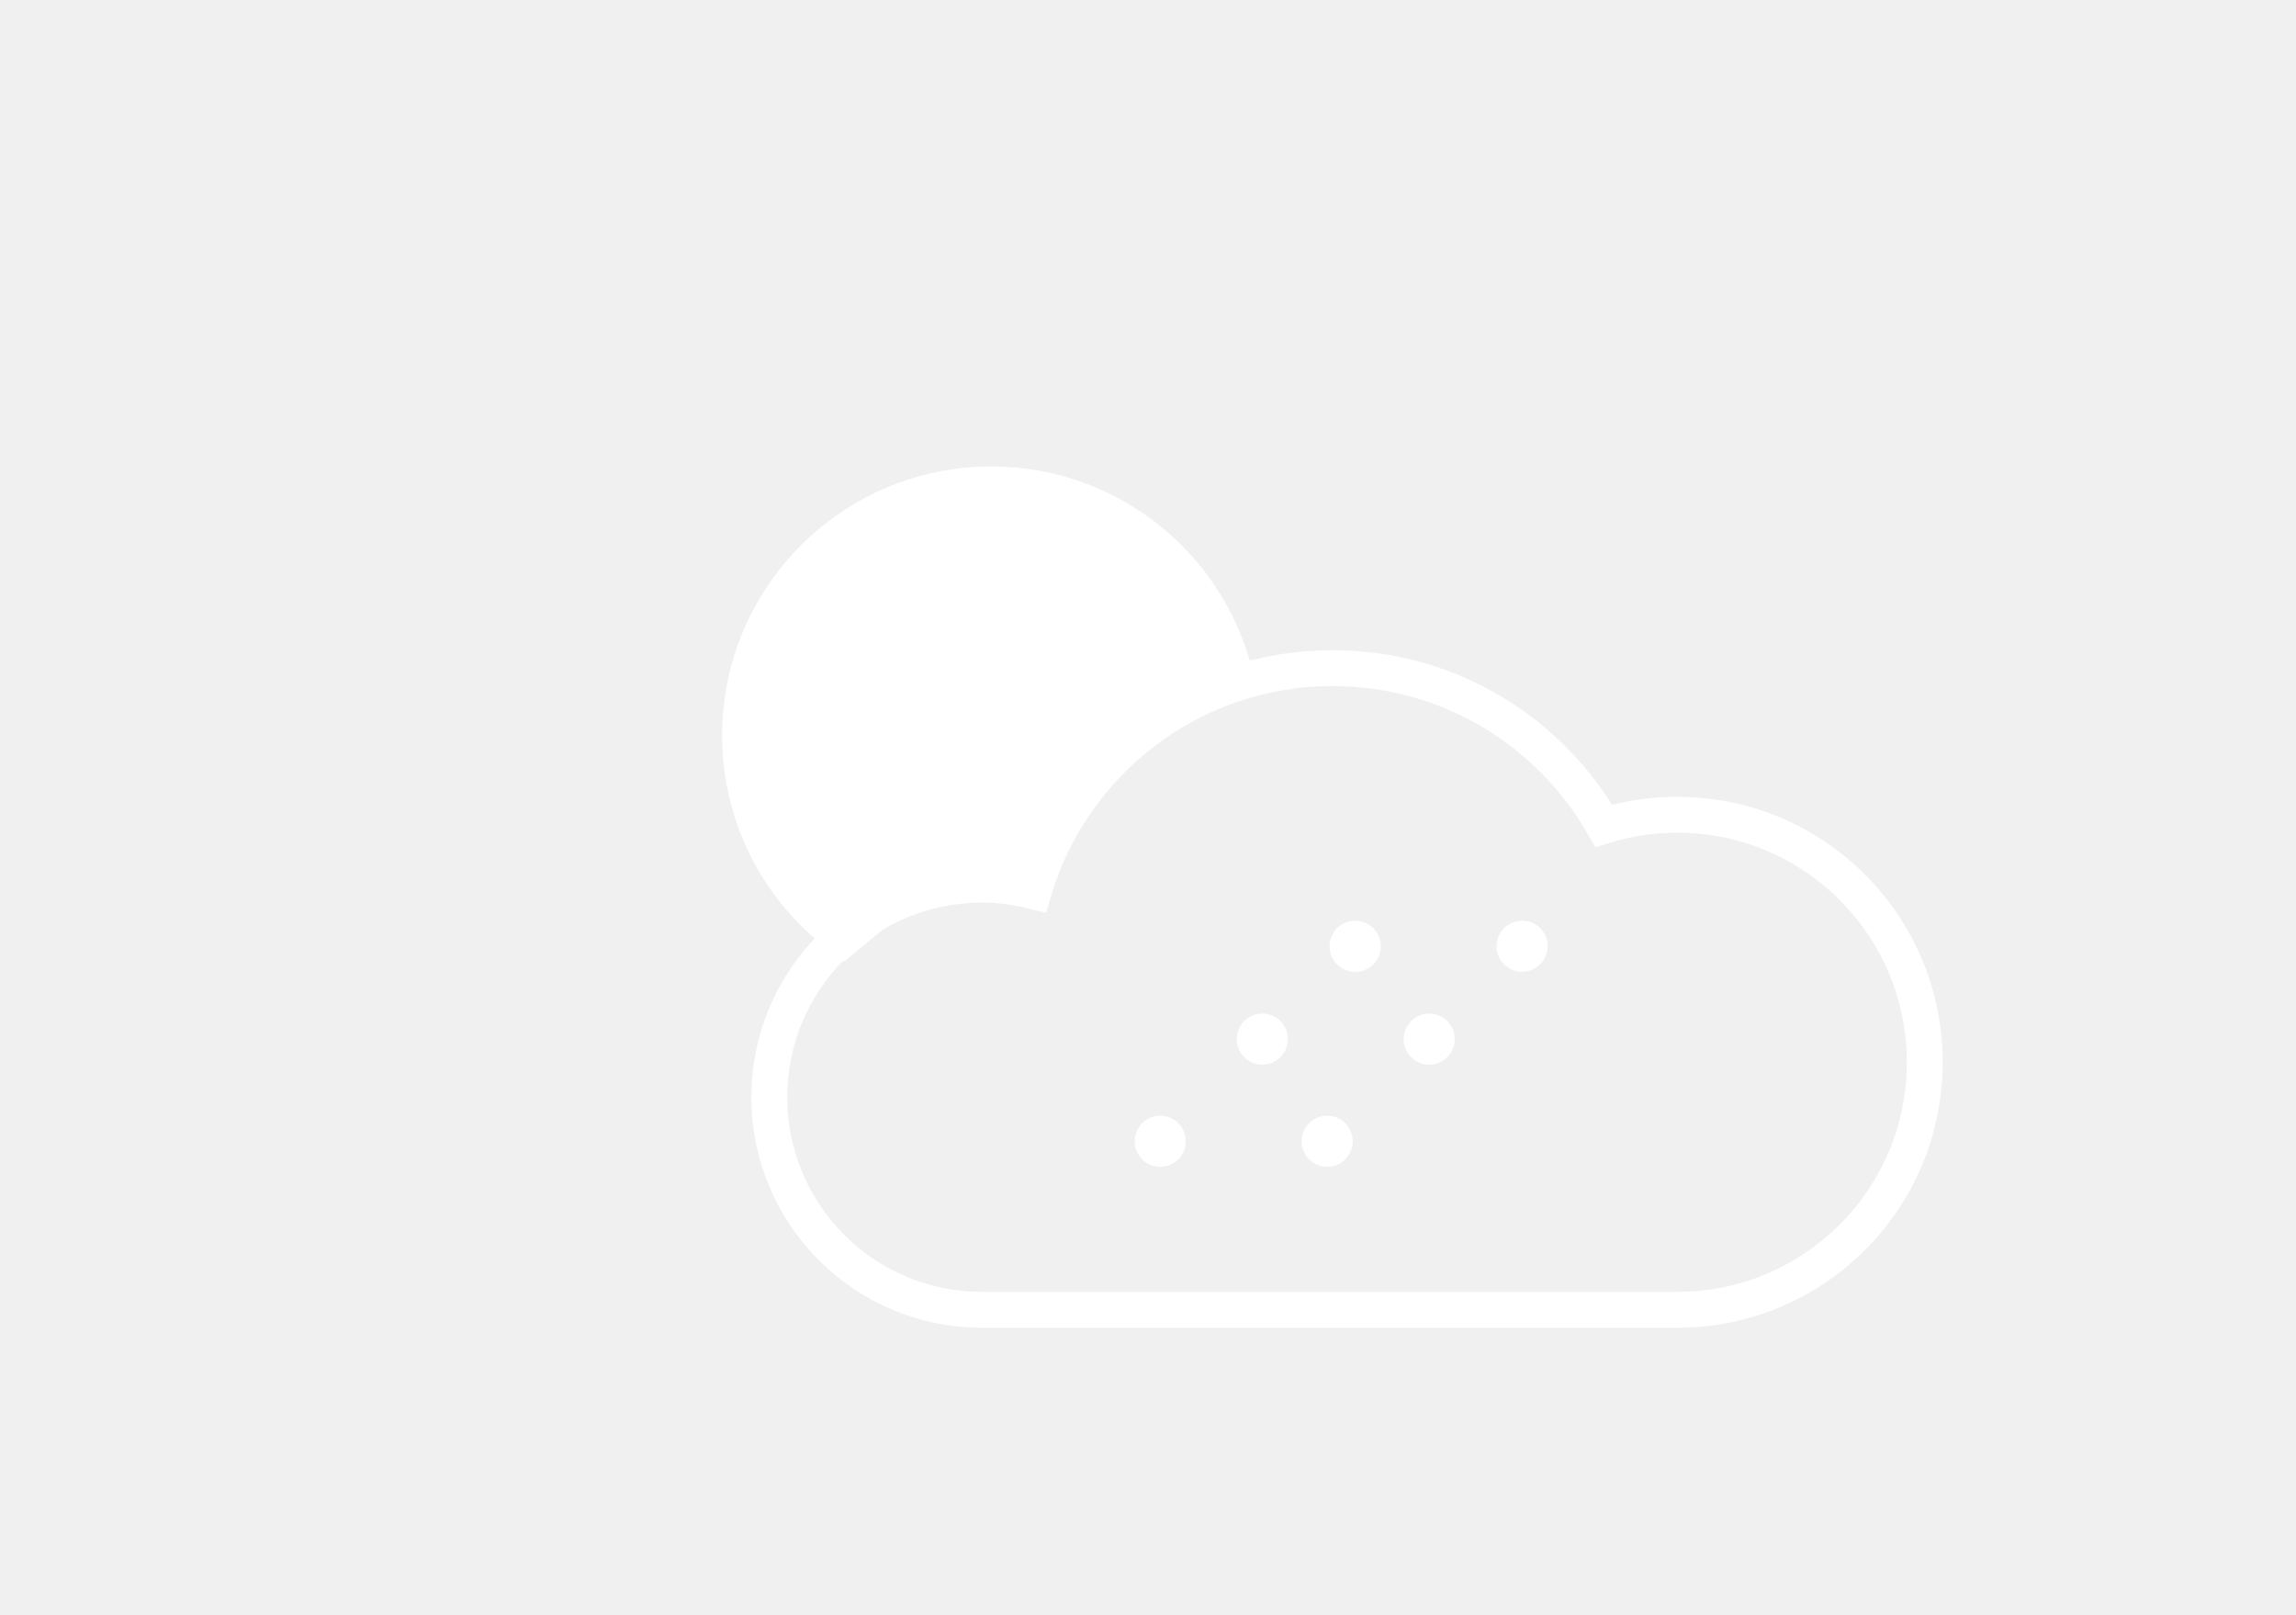
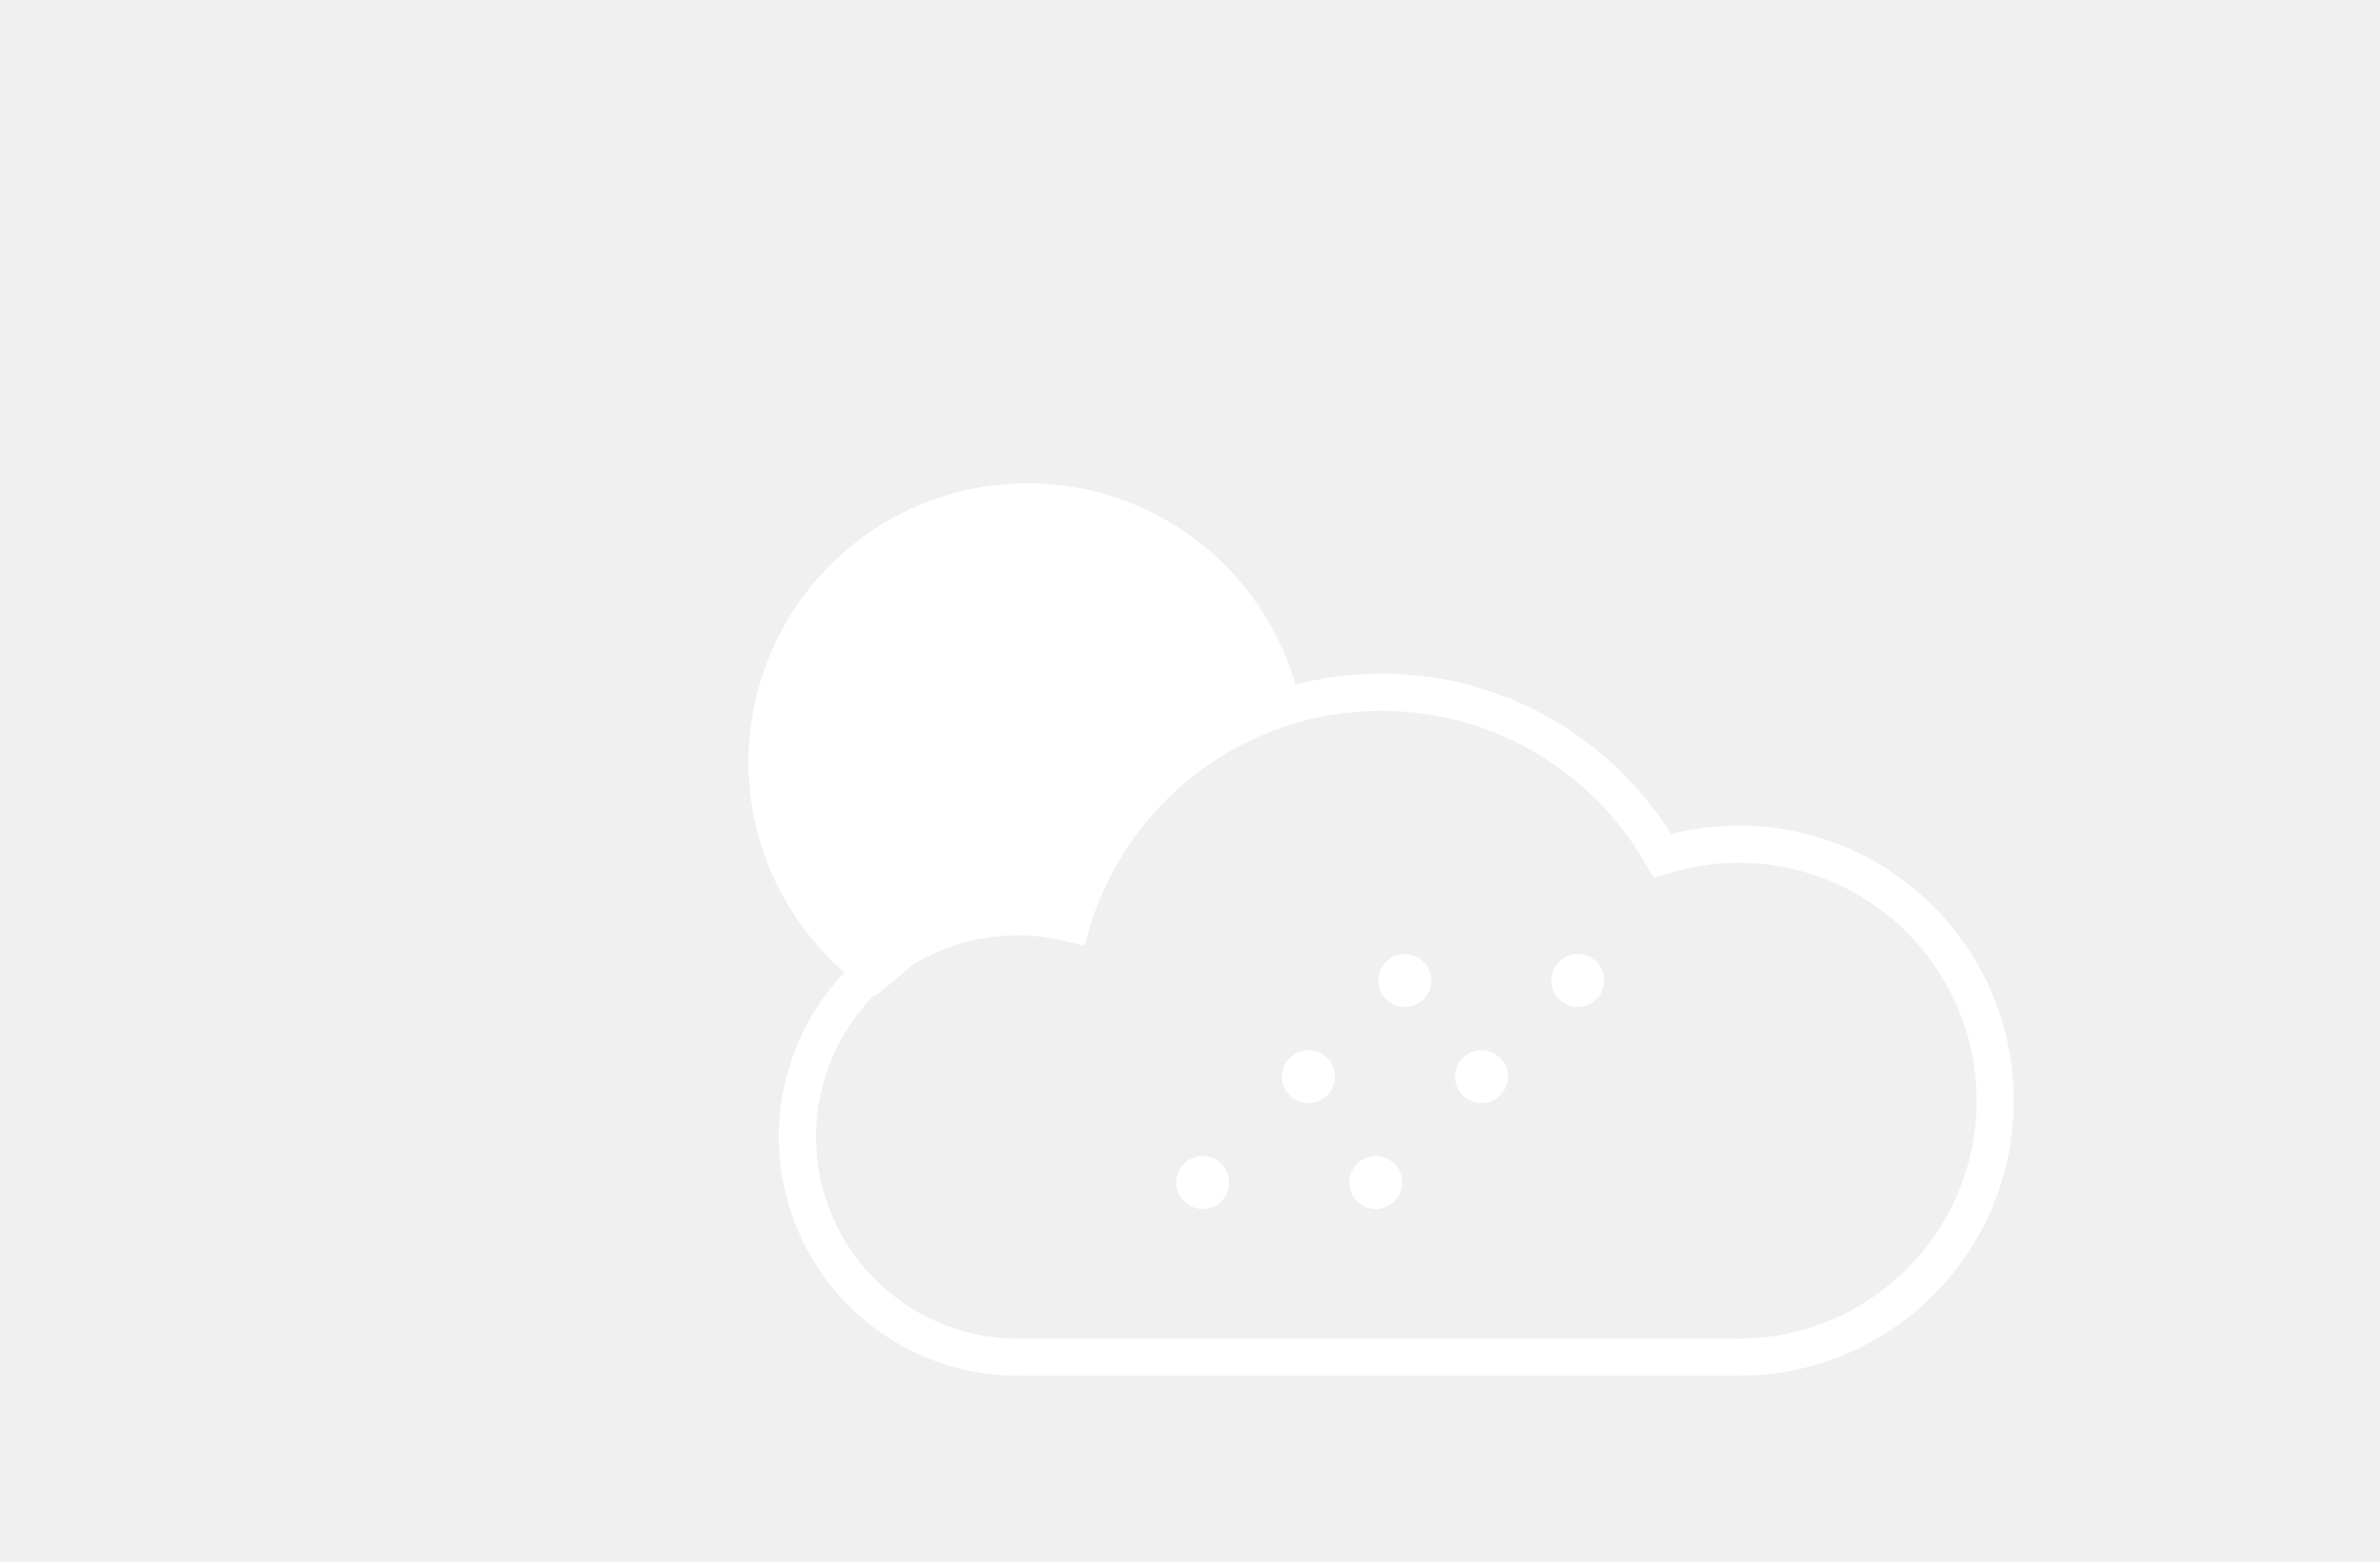
- <svg xmlns="http://www.w3.org/2000/svg" version="1.1" id="svg3873" x="0px" y="0px" width="64" height="45" viewBox="-7 0 64 45" enable-background="new -7 0 64 50" xml:space="preserve">
+ <svg xmlns="http://www.w3.org/2000/svg" version="1.1" id="svg3873" x="0px" y="0px" width="64" height="42" viewBox="-7 0 64 42" enable-background="new -7 0 64 50" xml:space="preserve">
  <defs id="defs3615" />
-   <g id="layer1" transform="translate(-93.91654,-90.58403)">
+   <g id="layer1" transform="translate(-93.91654,-93.58403)">
    <g id="g3697" transform="translate(-86.14946,-653.233)">
-       <path id="path3699" d="m 219.822,766.522 c -0.715,0 -1.4,0.107 -2.051,0.309 -1.498,-2.625 -4.316,-4.396 -7.557,-4.396 -3.941,0 -7.268,2.623 -8.335,6.219 -0.464,-0.115 -0.946,-0.184 -1.444,-0.184 -3.272,0 -5.925,2.65 -5.925,5.923 0,3.271 2.652,5.924 5.925,5.924 h 19.385 l 0,0 h 0.002 c 3.809,0 6.896,-3.088 6.896,-6.896 0,-3.812 -3.088,-6.899 -6.896,-6.899 z" style="fill:none;stroke:#ffffff" />
-       <path id="path3701" d="m 207.539,762.822 c -0.685,-3.148 -3.484,-5.507 -6.839,-5.507 -3.87,0 -7.005,3.134 -7.005,7.003 0,2.326 1.14,4.383 2.888,5.656 l 2.612,-2.158 h 2 l 3,-4 3.344,-0.994 z" style="fill:#ffffff;stroke:#ffffff" />
-       <circle id="circle3703" cx="210.841" cy="765.188" r="0.713" d="m 211.554,765.188 c 0,0.394 -0.319,0.713 -0.713,0.713 -0.394,0 -0.713,-0.319 -0.713,-0.713 0,-0.394 0.319,-0.713 0.713,-0.713 0.394,0 0.713,0.319 0.713,0.713 z" style="fill:#ffffff" transform="translate(0,4.999)">
+       <path id="path3699" d="m 219.822,769.522 c -0.715,0 -1.4,0.107 -2.051,0.309 -1.498,-2.625 -4.316,-4.396 -7.557,-4.396 -3.941,0 -7.268,2.623 -8.335,6.219 -0.464,-0.115 -0.946,-0.184 -1.444,-0.184 -3.272,0 -5.925,2.65 -5.925,5.923 0,3.271 2.652,5.924 5.925,5.924 h 19.385 l 0,0 h 0.002 c 3.809,0 6.896,-3.088 6.896,-6.896 0,-3.812 -3.088,-6.899 -6.896,-6.899 z" style="fill:none;stroke:#ffffff" />
+       <path id="path3701" d="m 207.539,765.822 c -0.685,-3.148 -3.484,-5.507 -6.839,-5.507 -3.87,0 -7.005,3.134 -7.005,7.003 0,2.326 1.14,4.383 2.888,5.656 l 2.612,-2.158 h 2 l 3,-4 3.344,-0.994 z" style="fill:#ffffff;stroke:#ffffff" />
+       <circle id="circle3703" cx="210.841" cy="765.188" r="0.713" d="m 211.554,765.188 c 0,0.394 -0.319,0.713 -0.713,0.713 -0.394,0 -0.713,-0.319 -0.713,-0.713 0,-0.394 0.319,-0.713 0.713,-0.713 0.394,0 0.713,0.319 0.713,0.713 z" style="fill:#ffffff" transform="translate(0,7.999)">
		</circle>
-       <circle id="circle3705" cx="208.252" cy="767.775" r="0.712" d="m 208.964,767.775 c 0,0.393 -0.319,0.712 -0.712,0.712 -0.393,0 -0.712,-0.319 -0.712,-0.712 0,-0.393 0.319,-0.712 0.712,-0.712 0.393,0 0.712,0.319 0.712,0.712 z" style="fill:#ffffff" transform="translate(0,4.999)">
+       <circle id="circle3705" cx="208.252" cy="767.775" r="0.712" d="m 208.964,767.775 c 0,0.393 -0.319,0.712 -0.712,0.712 -0.393,0 -0.712,-0.319 -0.712,-0.712 0,-0.393 0.319,-0.712 0.712,-0.712 0.393,0 0.712,0.319 0.712,0.712 z" style="fill:#ffffff" transform="translate(0,7.999)">
		</circle>
-       <path id="path3707" d="m 206.119,775.619 c 0,0.396 -0.318,0.713 -0.713,0.713 -0.392,0 -0.711,-0.316 -0.711,-0.713 0,-0.393 0.319,-0.711 0.711,-0.711 0.394,0 0.713,0.32 0.713,0.711 z" style="fill:#ffffff" />
-       <circle id="circle3709" cx="215.494" cy="765.187" r="0.712" d="m 216.206,765.187 c 0,0.393 -0.319,0.712 -0.712,0.712 -0.393,0 -0.712,-0.319 -0.712,-0.712 0,-0.393 0.319,-0.712 0.712,-0.712 0.393,0 0.712,0.319 0.712,0.712 z" style="fill:#ffffff" transform="translate(0,4.999)">
+       <path id="path3707" d="m 206.119,778.619 c 0,0.396 -0.318,0.713 -0.713,0.713 -0.392,0 -0.711,-0.316 -0.711,-0.713 0,-0.393 0.319,-0.711 0.711,-0.711 0.394,0 0.713,0.32 0.713,0.711 z" style="fill:#ffffff" />
+       <circle id="circle3709" cx="215.494" cy="765.187" r="0.712" d="m 216.206,765.187 c 0,0.393 -0.319,0.712 -0.712,0.712 -0.393,0 -0.712,-0.319 -0.712,-0.712 0,-0.393 0.319,-0.712 0.712,-0.712 0.393,0 0.712,0.319 0.712,0.712 z" style="fill:#ffffff" transform="translate(0,7.999)">
		</circle>
-       <circle id="circle3711" cx="212.904" cy="767.775" r="0.712" d="m 213.616,767.775 c 0,0.393 -0.319,0.712 -0.712,0.712 -0.393,0 -0.712,-0.319 -0.712,-0.712 0,-0.393 0.319,-0.712 0.712,-0.712 0.393,0 0.712,0.319 0.712,0.712 z" style="fill:#ffffff" transform="translate(0,4.999)">
+       <circle id="circle3711" cx="212.904" cy="767.775" r="0.712" d="m 213.616,767.775 c 0,0.393 -0.319,0.712 -0.712,0.712 -0.393,0 -0.712,-0.319 -0.712,-0.712 0,-0.393 0.319,-0.712 0.712,-0.712 0.393,0 0.712,0.319 0.712,0.712 z" style="fill:#ffffff" transform="translate(0,7.999)">
		</circle>
-       <path id="path3713" d="m 210.773,775.619 c 0,0.396 -0.319,0.713 -0.713,0.713 -0.393,0 -0.713,-0.316 -0.713,-0.713 0,-0.393 0.32,-0.711 0.713,-0.711 0.394,0 0.713,0.32 0.713,0.711 z" style="fill:#ffffff" />
+       <path id="path3713" d="m 210.773,778.619 c 0,0.396 -0.319,0.713 -0.713,0.713 -0.393,0 -0.713,-0.316 -0.713,-0.713 0,-0.393 0.32,-0.711 0.713,-0.711 0.394,0 0.713,0.32 0.713,0.711 z" style="fill:#ffffff" />
    </g>
  </g>
</svg>
